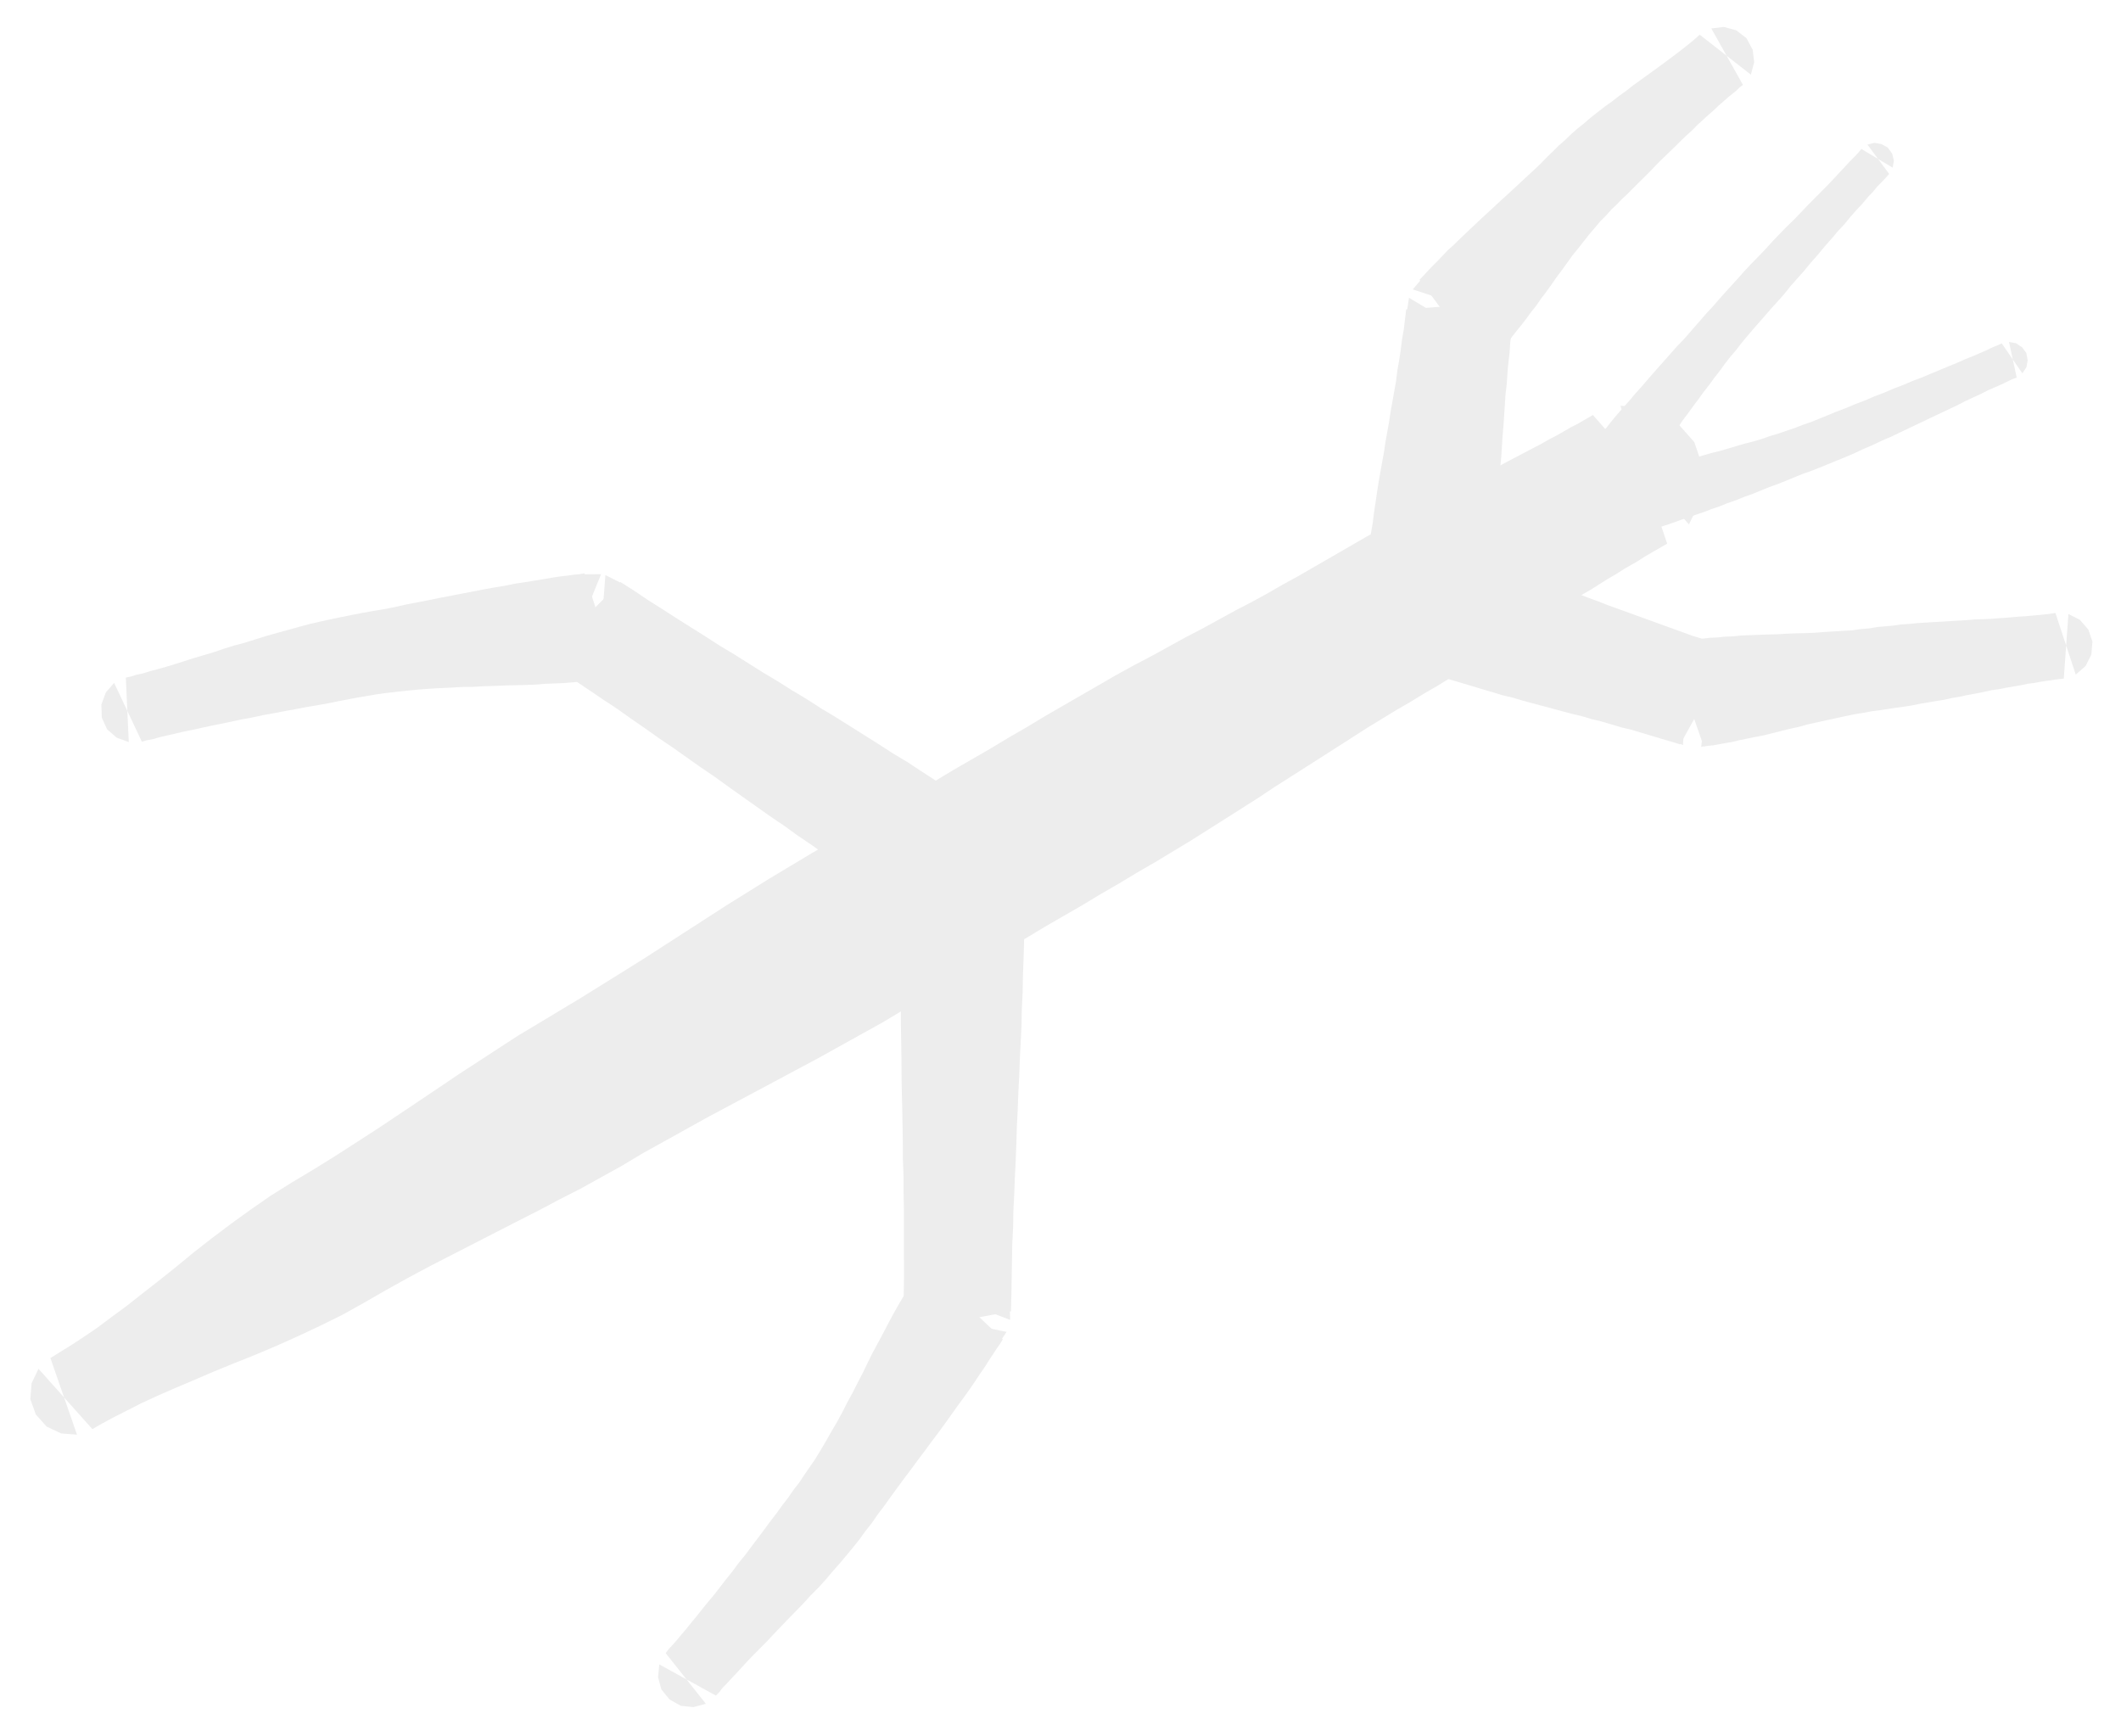
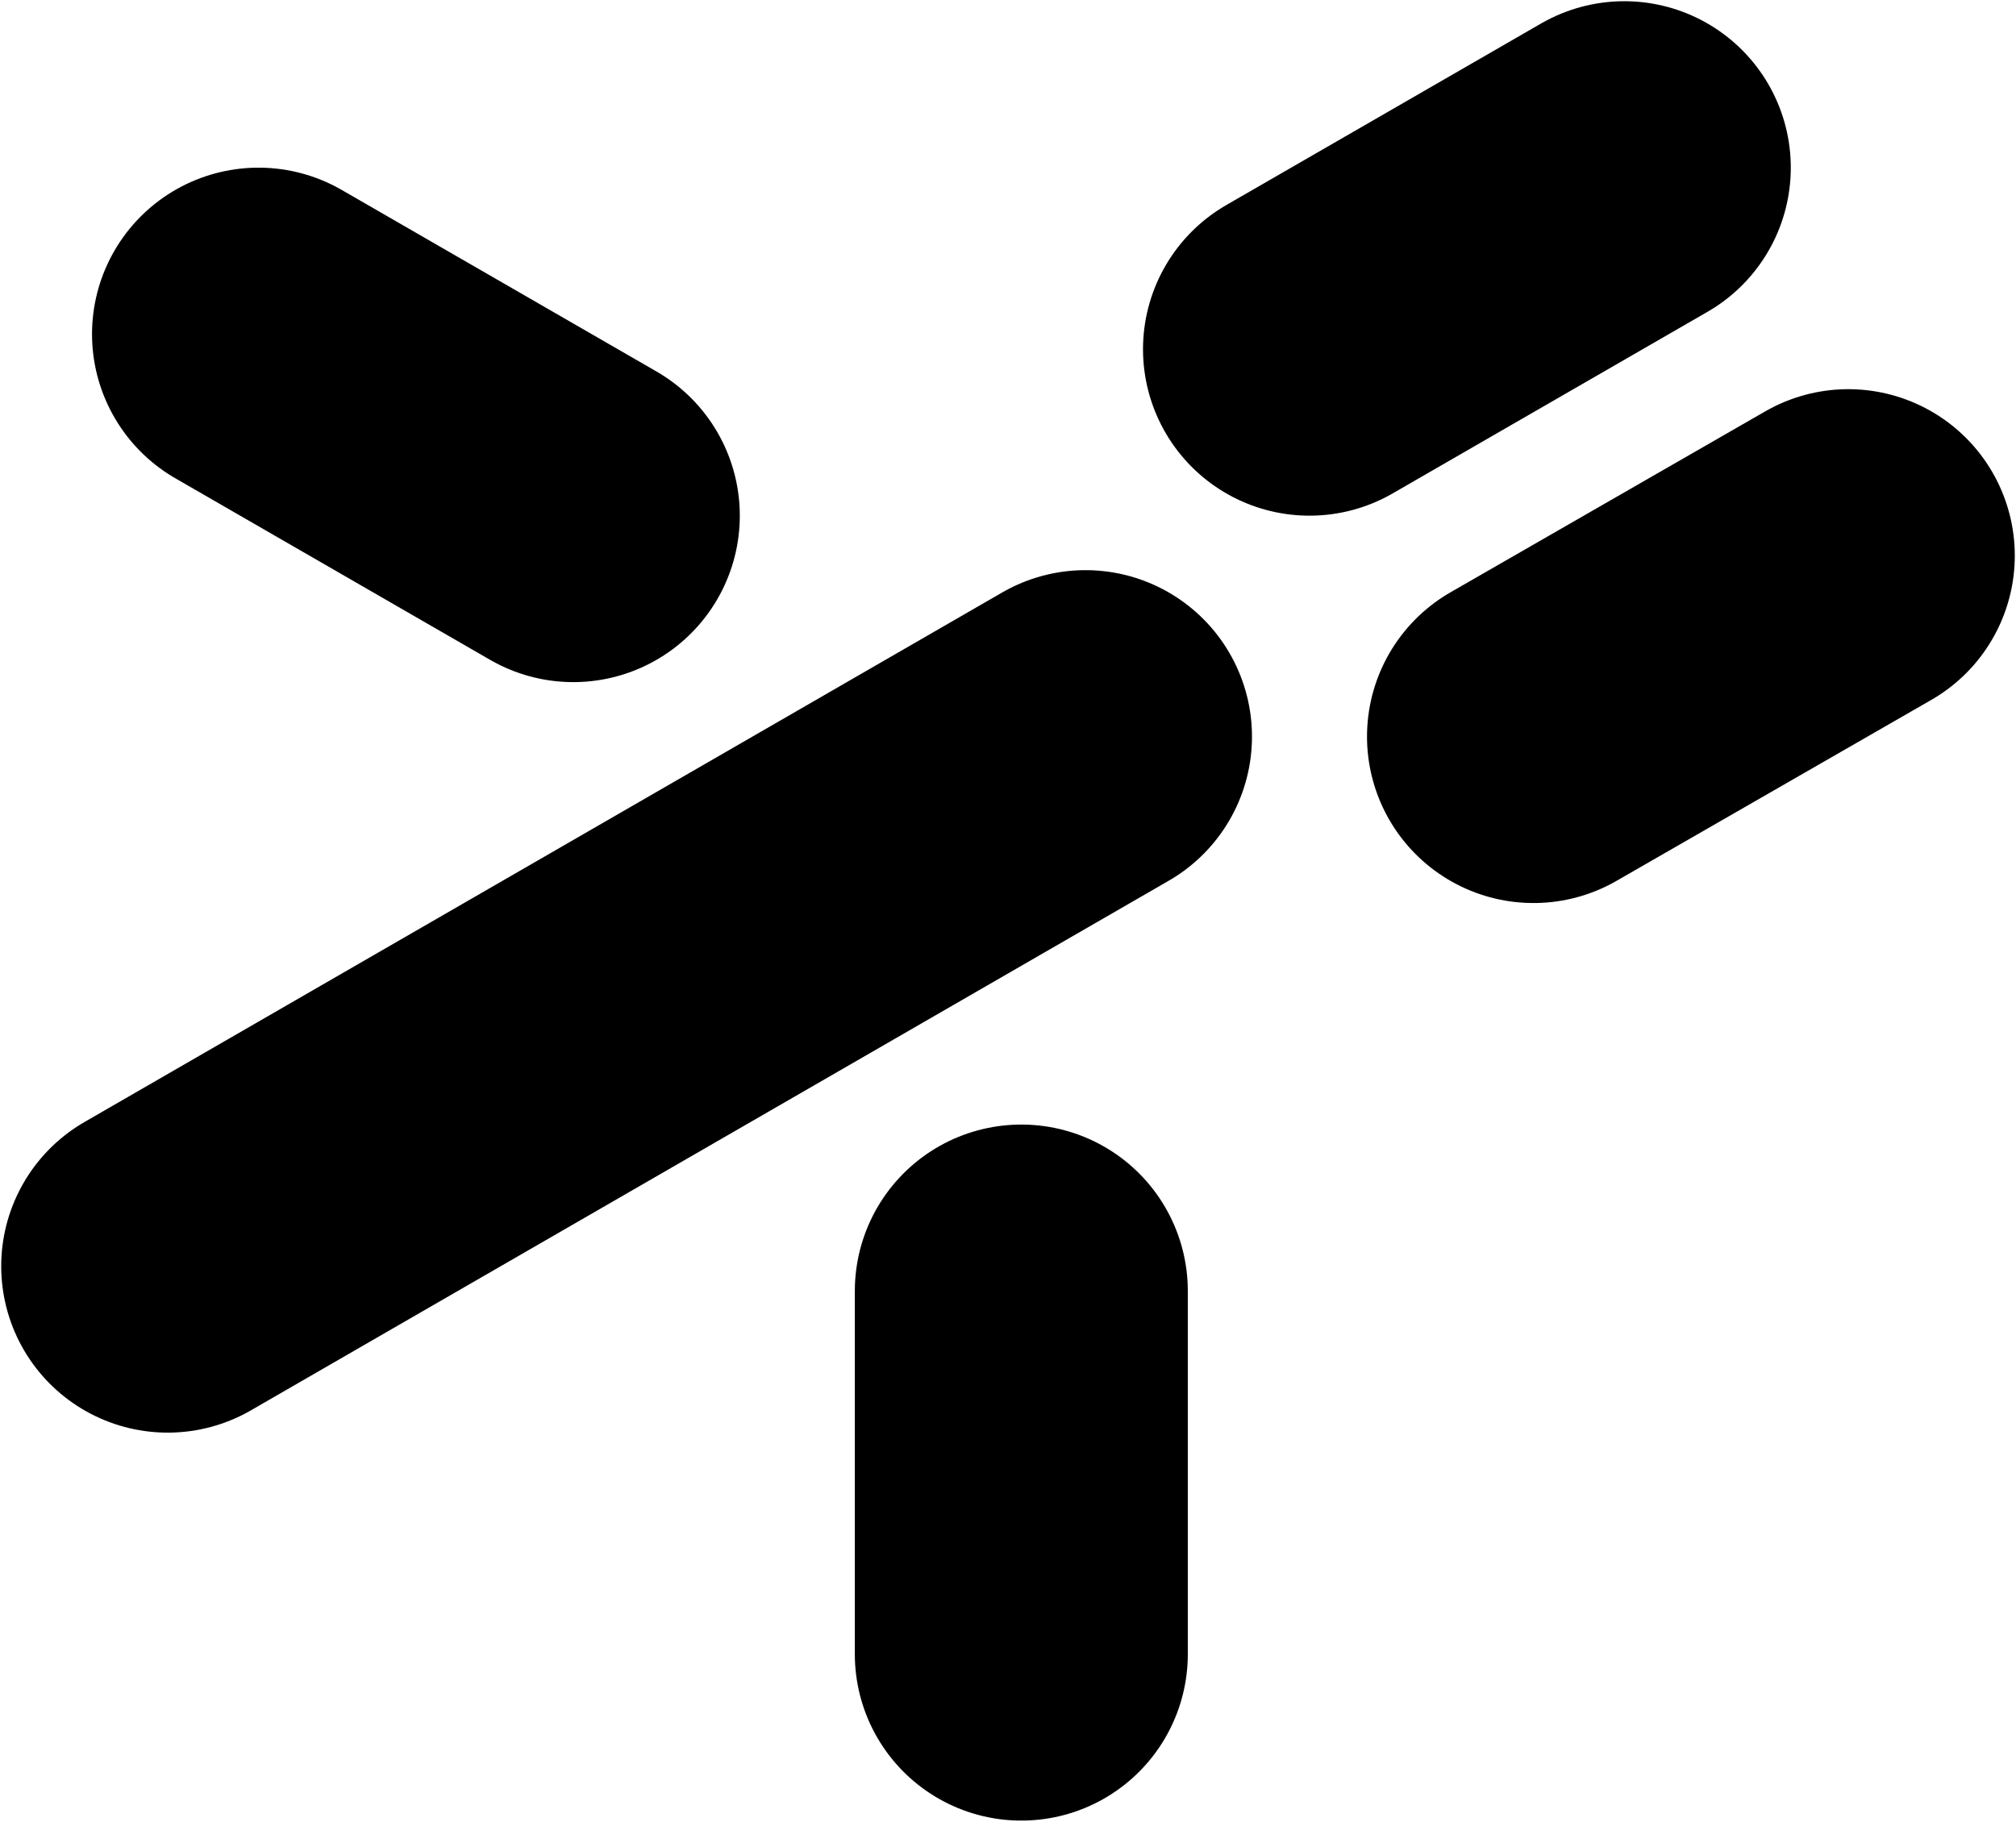
- <svg xmlns="http://www.w3.org/2000/svg" viewBox="39 62 473 387" width="473" height="387" role="img" aria-label="Ramulus">
-   <g transform="translate(250 258) rotate(-30) scale(.92)">
-     <path d="M192.5 0.5 L193.5 0.2 L194.5 -0.3 L195.7 -0.7 L197.0 -1.3 L198.4 -1.8 L199.9 -2.5 L201.4 -3.1 L203.1 -3.8 L204.8 -4.6 L206.5 -5.3 L208.4 -6.1 L210.2 -7.0 L212.1 -7.8 L214.1 -8.7 L216.0 -9.5 L218.0 -10.4 L220.0 -11.2 L222.0 -12.1 L224.0 -12.9 L226.0 -13.8 L228.0 -14.6 L230.0 -15.3 L231.9 -16.1 L233.8 -16.8 L235.8 -17.5 L237.8 -18.2 L239.9 -18.9 L242.2 -19.7 L244.4 -20.4 L246.8 -21.2 L249.1 -22.1 L251.5 -22.9 L253.9 -23.7 L256.3 -24.6 L258.7 -25.4 L261.1 -26.3 L263.5 -27.1 L265.7 -27.9 L268.0 -28.6 L270.1 -29.4 L272.2 -30.1 L274.2 -30.7 L276.1 -31.4 L277.8 -31.9 L279.4 -32.5 L280.9 -32.9 L282.2 -33.3 L283.4 -33.7 L282.4 -42.5 L284.1 -42.0 L285.4 -40.9 L286.3 -39.4 L286.5 -37.6 L286.0 -35.9 L284.9 -34.6 L280.6 -42.3 L279.5 -41.9 L278.2 -41.5 L276.7 -41.1 L275.1 -40.6 L273.4 -40.1 L271.5 -39.5 L269.5 -38.9 L267.3 -38.3 L265.1 -37.7 L262.9 -37.1 L260.5 -36.4 L258.1 -35.7 L255.7 -35.1 L253.2 -34.4 L250.8 -33.7 L248.3 -32.9 L245.9 -32.2 L243.4 -31.5 L241.1 -30.8 L238.7 -30.0 L236.5 -29.3 L234.3 -28.6 L232.2 -27.9 L230.2 -27.2 L228.2 -26.6 L226.2 -25.9 L224.1 -25.2 L222.1 -24.5 L220.0 -23.8 L217.9 -23.2 L215.8 -22.5 L213.7 -21.8 L211.6 -21.1 L209.5 -20.4 L207.5 -19.7 L205.5 -19.0 L203.6 -18.4 L201.7 -17.7 L199.9 -17.1 L198.1 -16.5 L196.4 -15.9 L194.8 -15.3 L193.3 -14.7 L191.9 -14.2 L190.6 -13.7 L189.5 -13.3 L188.4 -12.9 L187.5 -12.5 L189.8 1.0 L187.2 0.4 L184.9 -1.2 L183.5 -3.5 L183.0 -6.2 L183.6 -8.8 L185.2 -11.1 Z" fill="#ededed" />
-     <path d="M188.6 11.9 L189.5 12.1 L190.6 12.3 L191.8 12.5 L193.2 12.8 L194.6 13.1 L196.2 13.4 L197.9 13.7 L199.6 14.1 L201.5 14.4 L203.4 14.8 L205.4 15.1 L207.4 15.5 L209.5 15.8 L211.6 16.2 L213.7 16.5 L215.9 16.9 L218.1 17.2 L220.3 17.5 L222.5 17.9 L224.6 18.2 L226.8 18.5 L229.0 18.8 L231.1 19.2 L233.1 19.5 L235.3 19.8 L237.5 20.1 L239.7 20.4 L242.1 20.7 L244.5 20.9 L247.0 21.2 L249.5 21.4 L252.1 21.7 L254.6 21.9 L257.2 22.1 L259.7 22.3 L262.2 22.5 L264.7 22.7 L267.1 22.9 L269.5 23.1 L271.7 23.2 L273.9 23.4 L276.0 23.6 L278.0 23.7 L279.8 23.9 L281.5 24.1 L283.0 24.2 L284.3 24.3 L285.5 24.5 L288.2 16.1 L289.5 17.2 L290.3 18.8 L290.5 20.5 L289.9 22.2 L288.8 23.5 L287.2 24.3 L286.5 15.5 L285.3 15.4 L283.9 15.2 L282.4 15.1 L280.7 14.9 L278.9 14.7 L276.9 14.4 L274.9 14.2 L272.7 13.9 L270.4 13.6 L268.1 13.3 L265.7 13.0 L263.3 12.6 L260.8 12.3 L258.3 11.9 L255.8 11.6 L253.3 11.2 L250.8 10.9 L248.3 10.5 L245.9 10.2 L243.5 9.8 L241.2 9.5 L239.0 9.2 L236.9 8.9 L234.9 8.5 L232.9 8.2 L230.9 7.8 L228.8 7.4 L226.7 6.9 L224.6 6.5 L222.5 6.0 L220.4 5.4 L218.3 4.9 L216.2 4.4 L214.2 3.9 L212.1 3.3 L210.1 2.8 L208.2 2.3 L206.2 1.8 L204.4 1.3 L202.6 0.8 L200.9 0.4 L199.2 -0.0 L197.7 -0.4 L196.2 -0.8 L194.8 -1.1 L193.6 -1.4 L192.4 -1.6 L191.4 -1.9 L186.1 10.8 L184.1 8.8 L183.1 6.3 L183.1 3.6 L184.2 1.1 L186.2 -0.9 L188.7 -1.9 Z" fill="#ededed" />
-     <path d="M152.0 1.0 L153.5 -1.0 L155.0 -3.0 L156.4 -5.1 L157.9 -7.1 L159.3 -9.1 L160.8 -11.2 L162.2 -13.2 L163.6 -15.3 L165.0 -17.4 L166.4 -19.5 L167.8 -21.5 L169.2 -23.6 L170.6 -25.7 L172.0 -27.7 L173.4 -29.8 L174.8 -31.9 L176.2 -34.0 L177.7 -36.0 L179.1 -38.1 L180.5 -40.1 L182.0 -42.1 L183.4 -44.2 L184.9 -46.2 L186.4 -48.2 L169.4 -67.2 L174.2 -68.9 L179.2 -68.6 L183.8 -66.4 L187.2 -62.6 L188.9 -57.8 L188.6 -52.8 L165.6 -63.8 L164.1 -61.8 L162.6 -59.8 L161.0 -57.9 L159.5 -55.9 L157.9 -53.9 L156.3 -52.0 L154.8 -50.0 L153.2 -48.1 L151.6 -46.2 L150.0 -44.3 L148.4 -42.3 L146.8 -40.4 L145.2 -38.5 L143.6 -36.5 L142.0 -34.6 L140.4 -32.7 L138.8 -30.8 L137.2 -28.8 L135.7 -26.9 L134.1 -24.9 L132.6 -22.9 L131.0 -21.0 L129.5 -19.0 L128.0 -17.0 L147.6 4.9 L142.1 6.8 L136.3 6.5 L131.0 4.0 L127.1 -0.4 L125.2 -5.9 L125.5 -11.7 Z" fill="#ededed" />
-     <path d="M180.0 -43.6 L181.0 -44.0 L182.2 -44.4 L183.5 -44.8 L184.9 -45.4 L186.4 -46.0 L188.0 -46.6 L189.7 -47.3 L191.5 -48.1 L193.3 -48.8 L195.2 -49.7 L197.1 -50.5 L199.1 -51.4 L201.0 -52.3 L203.1 -53.2 L205.1 -54.1 L207.1 -55.0 L209.2 -55.8 L211.2 -56.6 L213.2 -57.4 L215.2 -58.1 L217.1 -58.8 L219.0 -59.3 L220.8 -59.9 L222.5 -60.3 L224.2 -60.8 L226.0 -61.2 L227.8 -61.7 L229.7 -62.2 L231.6 -62.7 L233.5 -63.2 L235.5 -63.8 L237.4 -64.3 L239.4 -64.8 L241.4 -65.3 L243.3 -65.8 L245.3 -66.3 L247.2 -66.7 L249.0 -67.2 L250.8 -67.6 L252.6 -68.0 L254.2 -68.3 L255.8 -68.7 L257.4 -69.0 L258.8 -69.3 L260.1 -69.5 L261.4 -69.7 L262.5 -70.0 L263.5 -70.1 L263.7 -85.8 L266.5 -84.6 L268.7 -82.4 L269.9 -79.5 L269.8 -76.3 L268.6 -73.5 L266.4 -71.3 L260.5 -85.9 L259.6 -85.7 L258.6 -85.5 L257.4 -85.3 L256.1 -85.1 L254.7 -84.9 L253.2 -84.7 L251.5 -84.5 L249.8 -84.3 L248.0 -84.1 L246.1 -83.9 L244.2 -83.7 L242.2 -83.5 L240.2 -83.3 L238.2 -83.0 L236.1 -82.8 L234.0 -82.5 L231.9 -82.3 L229.7 -82.0 L227.6 -81.7 L225.5 -81.3 L223.5 -81.0 L221.5 -80.6 L219.5 -80.1 L217.5 -79.7 L215.6 -79.2 L213.6 -78.7 L211.5 -78.1 L209.4 -77.6 L207.2 -77.1 L205.0 -76.6 L202.8 -76.1 L200.6 -75.6 L198.3 -75.1 L196.1 -74.6 L193.9 -74.1 L191.7 -73.6 L189.6 -73.1 L187.5 -72.6 L185.4 -72.1 L183.5 -71.6 L181.6 -71.2 L179.9 -70.7 L178.2 -70.2 L176.7 -69.8 L175.3 -69.4 L174.0 -69.0 L173.0 -68.7 L172.0 -68.4 L175.0 -43.0 L170.1 -44.4 L166.1 -47.6 L163.6 -52.0 L163.0 -57.0 L164.4 -61.9 L167.6 -65.9 Z" fill="#ededed" />
-     <path d="M128.9 18.1 L130.6 19.9 L132.3 21.7 L134.0 23.5 L135.7 25.3 L137.4 27.1 L139.1 28.9 L140.9 30.6 L142.6 32.4 L144.4 34.2 L146.1 35.9 L147.9 37.7 L149.6 39.4 L151.4 41.2 L153.2 42.9 L154.9 44.7 L156.7 46.4 L158.4 48.2 L160.1 50.0 L161.9 51.7 L163.6 53.5 L165.3 55.3 L167.0 57.1 L168.7 58.9 L170.4 60.7 L192.2 47.6 L193.0 52.6 L191.8 57.5 L188.7 61.6 L184.4 64.2 L179.4 65.0 L174.5 63.8 L189.6 43.3 L188.0 41.4 L186.3 39.6 L184.7 37.7 L183.1 35.8 L181.5 33.9 L179.9 32.0 L178.3 30.1 L176.7 28.2 L175.1 26.3 L173.5 24.4 L171.9 22.5 L170.4 20.6 L168.8 18.7 L167.2 16.7 L165.6 14.8 L164.0 12.9 L162.5 11.0 L160.9 9.1 L159.3 7.2 L157.7 5.3 L156.0 3.5 L154.4 1.6 L152.8 -0.2 L151.1 -2.1 L125.9 13.1 L125.0 7.3 L126.4 1.6 L129.9 -3.1 L134.9 -6.1 L140.7 -7.0 L146.4 -5.6 Z" fill="#ededed" />
-     <path d="M175.1 64.0 L176.1 64.4 L177.2 64.9 L178.6 65.4 L180.0 65.9 L181.6 66.5 L183.3 67.0 L185.1 67.6 L186.9 68.2 L188.9 68.9 L191.0 69.5 L193.1 70.1 L195.2 70.7 L197.4 71.4 L199.7 72.0 L201.9 72.7 L204.1 73.4 L206.3 74.1 L208.5 74.8 L210.6 75.5 L212.7 76.3 L214.7 77.0 L216.6 77.8 L218.4 78.5 L220.2 79.2 L221.9 79.9 L223.7 80.6 L225.5 81.2 L227.4 81.9 L229.3 82.6 L231.1 83.3 L233.0 83.9 L234.9 84.6 L236.8 85.2 L238.7 85.9 L240.5 86.5 L242.4 87.1 L244.1 87.8 L245.9 88.4 L247.5 89.0 L249.1 89.6 L250.7 90.1 L252.1 90.7 L253.5 91.2 L254.8 91.7 L256.0 92.2 L257.1 92.6 L258.0 93.0 L258.9 93.4 L267.7 80.4 L269.4 83.0 L270.0 86.1 L269.4 89.1 L267.6 91.7 L265.0 93.4 L261.9 94.0 L265.1 78.6 L264.3 78.3 L263.3 77.9 L262.2 77.4 L261.1 76.9 L259.8 76.3 L258.5 75.7 L257.1 75.0 L255.6 74.3 L254.1 73.6 L252.5 72.8 L250.8 72.0 L249.1 71.1 L247.4 70.2 L245.7 69.4 L243.9 68.5 L242.1 67.6 L240.3 66.7 L238.5 65.8 L236.7 64.9 L234.9 64.0 L233.1 63.2 L231.3 62.3 L229.5 61.6 L227.8 60.8 L226.1 60.0 L224.2 59.3 L222.3 58.4 L220.3 57.6 L218.3 56.6 L216.3 55.6 L214.3 54.6 L212.2 53.6 L210.1 52.5 L208.1 51.4 L206.0 50.3 L204.0 49.3 L202.0 48.2 L200.1 47.2 L198.2 46.2 L196.3 45.2 L194.5 44.4 L192.8 43.5 L191.2 42.8 L189.7 42.0 L188.3 41.4 L187.0 40.9 L185.9 40.4 L184.9 40.0 L170.9 61.2 L168.0 57.0 L167.0 52.1 L168.0 47.1 L170.8 42.9 L175.0 40.0 L179.9 39.0 Z" fill="#ededed" />
-     <path d="M13.4 -14.7 L11.6 -18.4 L9.7 -22.0 L7.8 -25.7 L6.0 -29.3 L4.0 -32.9 L2.1 -36.6 L0.2 -40.2 L-1.7 -43.8 L-3.6 -47.4 L-5.6 -51.0 L-7.5 -54.7 L-9.5 -58.3 L-11.4 -61.9 L-13.4 -65.5 L-15.3 -69.1 L-17.2 -72.7 L-19.2 -76.3 L-21.1 -80.0 L-23.0 -83.6 L-24.9 -87.2 L-26.8 -90.9 L-28.7 -94.5 L-30.5 -98.2 L-32.4 -101.8 L-57.0 -95.1 L-56.3 -100.1 L-53.8 -104.5 L-49.8 -107.6 L-44.9 -109.0 L-39.9 -108.3 L-35.5 -105.8 L-55.6 -90.2 L-53.8 -86.5 L-52.0 -82.8 L-50.2 -79.1 L-48.4 -75.5 L-46.7 -71.8 L-44.9 -68.0 L-43.2 -64.3 L-41.4 -60.6 L-39.7 -56.9 L-38.0 -53.2 L-36.2 -49.5 L-34.5 -45.7 L-32.8 -42.0 L-31.1 -38.3 L-29.4 -34.6 L-27.6 -30.9 L-25.9 -27.1 L-24.1 -23.4 L-22.4 -19.7 L-20.6 -16.0 L-18.8 -12.3 L-17.0 -8.6 L-15.2 -5.0 L-13.4 -1.3 L15.0 -9.1 L14.2 -3.3 L11.3 1.8 L6.7 5.4 L1.1 7.0 L-4.7 6.2 L-9.8 3.3 Z" fill="#ededed" />
-     <path d="M-38.9 -108.0 L-40.0 -108.4 L-41.3 -109.0 L-42.8 -109.6 L-44.4 -110.3 L-46.2 -111.0 L-48.1 -111.7 L-50.2 -112.5 L-52.3 -113.3 L-54.6 -114.2 L-57.0 -115.0 L-59.4 -115.9 L-61.9 -116.8 L-64.5 -117.7 L-67.1 -118.6 L-69.7 -119.5 L-72.3 -120.4 L-75.0 -121.3 L-77.6 -122.2 L-80.2 -123.1 L-82.8 -123.9 L-85.4 -124.8 L-87.8 -125.7 L-90.3 -126.6 L-92.6 -127.4 L-95.0 -128.2 L-97.4 -129.0 L-99.9 -129.8 L-102.5 -130.6 L-105.1 -131.3 L-107.8 -132.0 L-110.5 -132.7 L-113.2 -133.4 L-115.9 -134.0 L-118.6 -134.6 L-121.2 -135.3 L-123.9 -135.9 L-126.4 -136.4 L-128.9 -137.0 L-131.4 -137.6 L-133.7 -138.1 L-136.0 -138.6 L-138.1 -139.1 L-140.1 -139.6 L-141.9 -140.1 L-143.7 -140.5 L-145.2 -141.0 L-146.6 -141.3 L-147.8 -141.7 L-155.0 -127.8 L-157.0 -130.2 L-158.0 -133.1 L-157.7 -136.2 L-156.2 -139.0 L-153.8 -141.0 L-150.9 -142.0 L-152.2 -126.3 L-151.0 -126.0 L-149.6 -125.5 L-148.0 -125.1 L-146.3 -124.6 L-144.4 -124.0 L-142.4 -123.4 L-140.3 -122.7 L-138.1 -122.0 L-135.9 -121.3 L-133.5 -120.5 L-131.1 -119.7 L-128.6 -118.9 L-126.1 -118.0 L-123.6 -117.2 L-121.1 -116.3 L-118.5 -115.4 L-116.0 -114.5 L-113.4 -113.6 L-111.0 -112.7 L-108.5 -111.8 L-106.1 -111.0 L-103.8 -110.2 L-101.5 -109.4 L-99.4 -108.6 L-97.2 -107.8 L-95.0 -106.9 L-92.7 -105.9 L-90.4 -104.9 L-88.0 -103.8 L-85.7 -102.7 L-83.3 -101.5 L-80.8 -100.2 L-78.4 -99.0 L-76.1 -97.7 L-73.7 -96.5 L-71.3 -95.2 L-69.0 -94.0 L-66.8 -92.8 L-64.6 -91.6 L-62.5 -90.5 L-60.4 -89.5 L-58.5 -88.5 L-56.6 -87.5 L-54.9 -86.7 L-53.2 -85.9 L-51.7 -85.2 L-50.3 -84.6 L-49.1 -84.0 L-34.7 -105.1 L-31.9 -100.8 L-31.0 -95.8 L-32.0 -90.9 L-34.9 -86.7 L-39.2 -83.9 L-44.2 -83.0 Z" fill="#ededed" />
-     <path d="M-12.9 0.3 L-15.0 3.8 L-17.0 7.3 L-19.1 10.9 L-21.1 14.4 L-23.1 17.9 L-25.1 21.5 L-27.1 25.0 L-29.1 28.6 L-31.1 32.2 L-33.1 35.7 L-35.1 39.3 L-37.0 42.8 L-39.0 46.4 L-41.0 50.0 L-43.0 53.5 L-44.9 57.1 L-46.9 60.6 L-48.9 64.2 L-50.9 67.7 L-53.0 71.3 L-55.0 74.8 L-57.0 78.3 L-59.1 81.8 L-61.2 85.4 L-42.2 102.4 L-46.8 104.6 L-51.9 104.9 L-56.6 103.2 L-60.4 99.8 L-62.6 95.2 L-62.9 90.1 L-38.8 98.6 L-36.7 95.2 L-34.6 91.7 L-32.5 88.2 L-30.4 84.7 L-28.2 81.3 L-26.1 77.8 L-23.9 74.4 L-21.7 70.9 L-19.5 67.5 L-17.3 64.0 L-15.2 60.6 L-13.0 57.2 L-10.8 53.7 L-8.6 50.3 L-6.4 46.8 L-4.2 43.4 L-2.0 40.0 L0.1 36.5 L2.3 33.1 L4.4 29.6 L6.6 26.1 L8.7 22.7 L10.8 19.2 L12.9 15.7 L-9.0 -4.0 L-3.7 -6.5 L2.2 -6.8 L7.7 -4.9 L12.0 -1.0 L14.5 4.3 L14.8 10.2 Z" fill="#ededed" />
-     <path d="M-56.1 80.5 L-57.2 81.1 L-58.6 81.9 L-60.0 82.7 L-61.6 83.6 L-63.3 84.6 L-65.1 85.7 L-67.0 86.9 L-68.9 88.1 L-71.0 89.4 L-73.1 90.7 L-75.2 92.1 L-77.4 93.6 L-79.6 95.0 L-81.9 96.5 L-84.2 97.9 L-86.5 99.4 L-88.8 100.8 L-91.1 102.1 L-93.3 103.4 L-95.6 104.7 L-97.8 105.9 L-99.9 106.9 L-102.0 107.9 L-104.0 108.9 L-106.0 109.7 L-108.1 110.7 L-110.3 111.6 L-112.5 112.6 L-114.7 113.5 L-117.0 114.5 L-119.3 115.5 L-121.7 116.5 L-124.0 117.5 L-126.4 118.4 L-128.7 119.4 L-131.0 120.3 L-133.2 121.2 L-135.4 122.1 L-137.6 122.9 L-139.7 123.7 L-141.7 124.5 L-143.6 125.2 L-145.4 125.9 L-147.1 126.5 L-148.7 127.1 L-150.2 127.6 L-151.5 128.0 L-152.7 128.5 L-150.4 144.0 L-153.4 143.2 L-155.9 141.4 L-157.5 138.7 L-158.0 135.6 L-157.2 132.6 L-155.4 130.1 L-147.3 143.5 L-146.2 143.2 L-145.0 142.7 L-143.6 142.3 L-142.0 141.8 L-140.3 141.3 L-138.4 140.7 L-136.5 140.1 L-134.4 139.5 L-132.2 138.9 L-130.0 138.3 L-127.7 137.6 L-125.3 136.9 L-122.9 136.2 L-120.4 135.5 L-117.9 134.8 L-115.4 134.0 L-112.8 133.3 L-110.3 132.5 L-107.8 131.6 L-105.4 130.8 L-102.9 129.9 L-100.5 129.0 L-98.2 128.1 L-96.0 127.1 L-93.7 126.2 L-91.4 125.1 L-89.0 124.1 L-86.6 123.0 L-84.1 121.9 L-81.6 120.8 L-79.0 119.7 L-76.5 118.6 L-73.9 117.5 L-71.4 116.4 L-68.8 115.3 L-66.3 114.2 L-63.9 113.1 L-61.5 112.0 L-59.2 111.0 L-57.0 110.0 L-54.9 109.0 L-52.9 108.0 L-51.0 107.1 L-49.3 106.2 L-47.7 105.4 L-46.3 104.7 L-45.0 104.1 L-43.9 103.5 L-51.2 79.1 L-46.1 79.6 L-41.7 82.0 L-38.5 85.9 L-37.1 90.8 L-37.6 95.9 L-40.0 100.3 Z" fill="#ededed" />
-     <path d="M-245.9 12.0 L-243.1 12.0 L-239.9 12.1 L-236.3 12.3 L-232.4 12.5 L-228.1 12.9 L-223.6 13.4 L-218.8 14.0 L-213.7 14.6 L-208.5 15.3 L-203.0 16.1 L-197.4 16.8 L-191.6 17.4 L-185.7 17.9 L-179.7 18.3 L-173.7 18.4 L-167.6 18.4 L-161.4 18.5 L-155.3 18.7 L-149.2 19.0 L-143.1 19.3 L-137.1 19.6 L-131.2 19.9 L-125.5 20.2 L-119.9 20.4 L-114.3 20.7 L-108.6 20.8 L-102.8 20.9 L-97.0 20.8 L-91.1 20.9 L-85.1 21.0 L-79.1 21.1 L-73.1 21.3 L-67.1 21.5 L-61.0 21.7 L-54.9 21.9 L-48.9 22.1 L-42.8 22.2 L-36.8 22.3 L-30.8 22.4 L-24.8 22.3 L-18.9 22.3 L-13.1 22.2 L-7.3 22.2 L-1.6 22.2 L4.0 22.1 L9.5 22.1 L14.9 22.0 L20.2 22.0 L25.4 22.0 L30.6 21.9 L35.7 21.9 L40.8 21.8 L45.9 21.8 L50.9 21.7 L55.9 21.6 L60.9 21.4 L65.8 21.2 L70.6 21.0 L75.4 20.8 L80.1 20.5 L84.7 20.3 L89.3 20.1 L93.8 19.9 L98.2 19.7 L102.5 19.5 L106.8 19.3 L110.9 19.2 L115.0 19.1 L118.9 19.1 L122.8 19.0 L126.5 19.0 L130.1 18.9 L133.7 18.8 L137.1 18.7 L140.5 18.5 L143.9 18.4 L147.2 18.3 L150.4 18.1 L153.5 18.0 L156.5 17.9 L159.5 17.8 L162.4 17.6 L165.1 17.5 L167.8 17.4 L170.4 17.4 L172.9 17.3 L175.3 17.2 L177.6 17.2 L179.8 17.1 L181.9 17.1 L183.9 17.1 L185.8 17.0 L187.5 17.0 L189.1 17.0 L190.6 17.0 L192.0 17.0 L198.9 -17.6 L204.7 -13.7 L208.6 -7.9 L210.0 -1.0 L208.6 5.9 L204.7 11.7 L198.9 15.6 L192.0 -19.0 L190.7 -19.0 L189.2 -19.0 L187.6 -19.0 L185.9 -19.1 L184.0 -19.1 L182.0 -19.1 L180.0 -19.2 L177.8 -19.2 L175.5 -19.3 L173.0 -19.4 L170.5 -19.5 L167.9 -19.6 L165.2 -19.7 L162.4 -19.8 L159.5 -19.9 L156.5 -20.0 L153.5 -20.2 L150.3 -20.3 L147.1 -20.4 L143.8 -20.5 L140.4 -20.6 L137.0 -20.7 L133.5 -20.8 L129.9 -20.9 L126.2 -20.9 L122.5 -20.9 L118.6 -20.9 L114.6 -20.9 L110.6 -20.9 L106.4 -21.0 L102.1 -21.0 L97.8 -21.1 L93.4 -21.3 L88.9 -21.4 L84.3 -21.5 L79.7 -21.7 L75.0 -21.8 L70.2 -21.9 L65.3 -22.1 L60.5 -22.2 L55.5 -22.2 L50.5 -22.2 L45.5 -22.2 L40.4 -22.2 L35.3 -22.1 L30.2 -22.1 L25.0 -22.0 L19.8 -22.0 L14.6 -22.0 L9.2 -21.9 L3.7 -21.9 L-1.9 -21.8 L-7.6 -21.8 L-13.4 -21.7 L-19.2 -21.7 L-25.1 -21.7 L-31.1 -21.6 L-37.1 -21.5 L-43.1 -21.3 L-49.1 -21.1 L-55.2 -20.8 L-61.3 -20.5 L-67.4 -20.2 L-73.4 -19.9 L-79.4 -19.7 L-85.4 -19.5 L-91.4 -19.3 L-97.3 -19.2 L-103.1 -19.1 L-108.9 -19.0 L-114.6 -18.7 L-120.1 -18.4 L-125.8 -18.1 L-131.5 -17.7 L-137.4 -17.3 L-143.4 -16.9 L-149.5 -16.5 L-155.6 -16.2 L-161.7 -15.9 L-167.8 -15.7 L-173.9 -15.6 L-180.0 -15.4 L-186.0 -14.9 L-191.9 -14.3 L-197.6 -13.6 L-203.3 -12.8 L-208.7 -11.9 L-214.0 -11.1 L-219.0 -10.4 L-223.8 -9.7 L-228.3 -9.2 L-232.5 -8.7 L-236.5 -8.4 L-240.0 -8.2 L-243.3 -8.1 L-246.1 -8.0 L-249.8 11.3 L-253.0 9.1 L-255.2 5.9 L-256.0 2.1 L-255.3 -1.8 L-253.1 -5.0 L-249.9 -7.2 Z" fill="#ededed" />
-   </g>
+ <svg xmlns="http://www.w3.org/2000/svg" viewBox="-16.65 -15.05 33.3 30.1" width="333" height="301" role="img" aria-label="Ramulus">
+   <path d="M-13.88 5.87 L1.28 -2.88 M-7.18 -6.53 L-12.38 -9.53 M0.22 6.28 L0.22 12.28 M4.98 -9.28 L10.18 -12.28 M8.68 -2.88 L13.88 -5.87" fill="none" stroke="#000" stroke-width="5.5" stroke-linecap="round" />
</svg>
